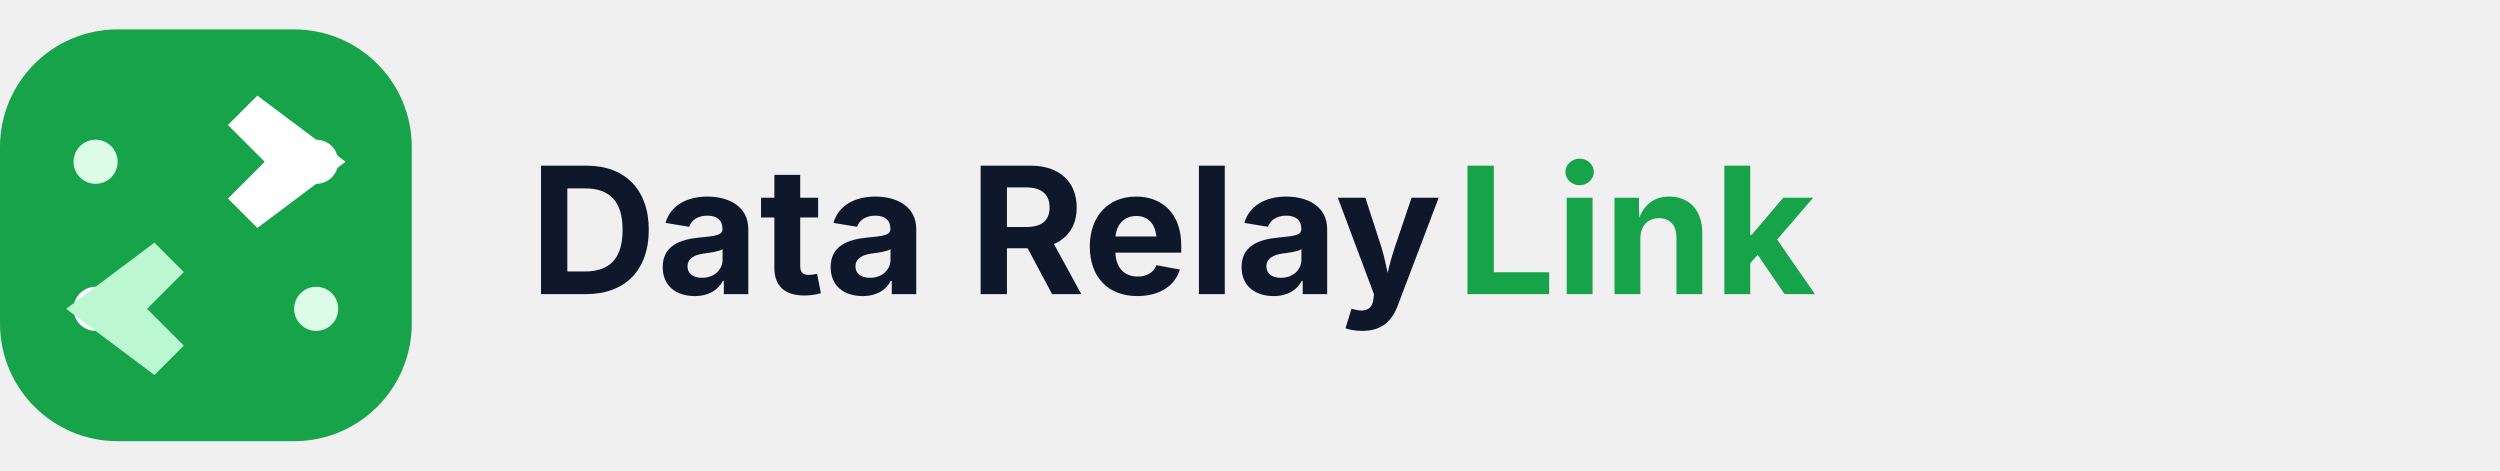
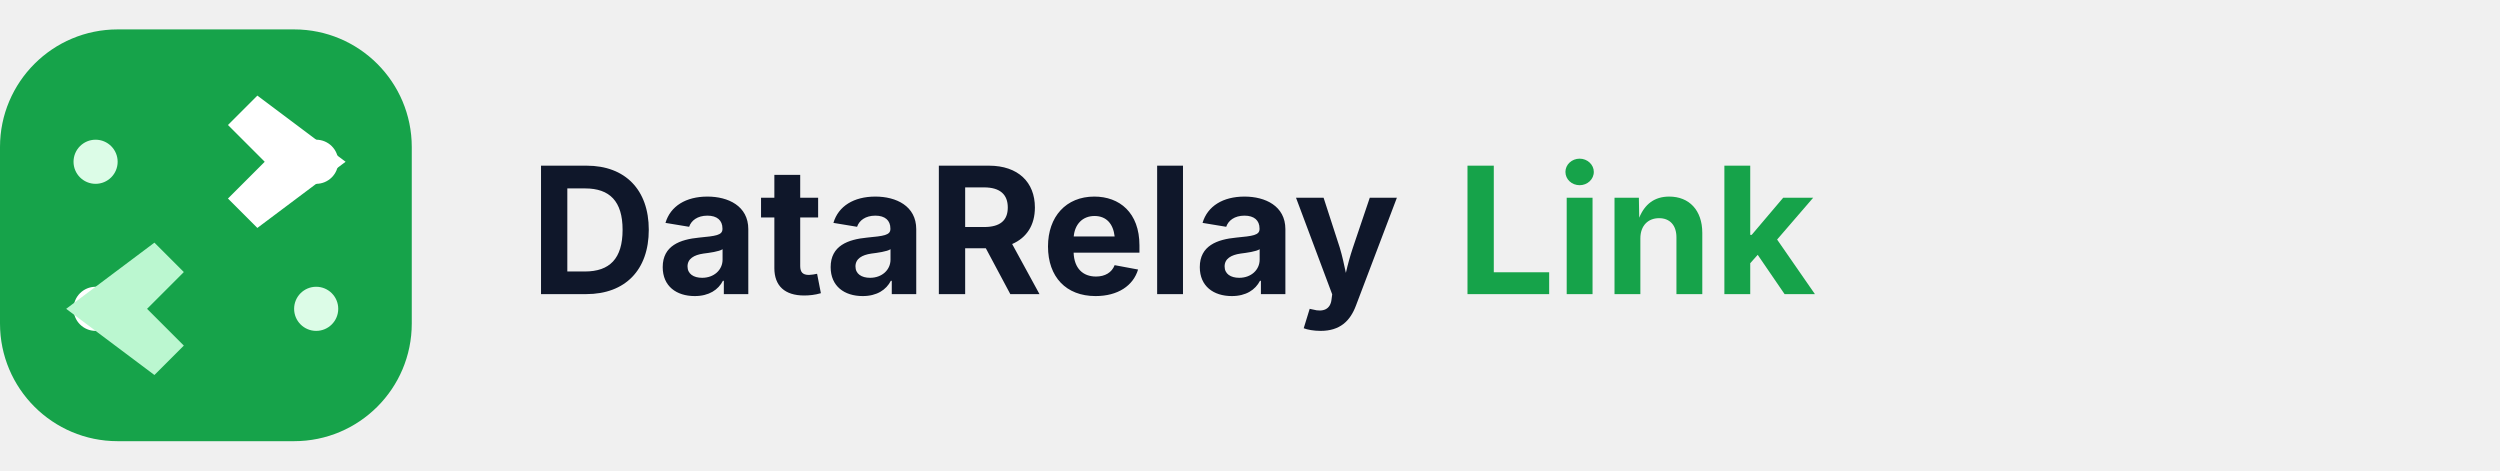
- <svg xmlns="http://www.w3.org/2000/svg" width="340" height="64" viewBox="0 0 340 64" role="img" aria-label="Data Relay Link">
+ <svg xmlns="http://www.w3.org/2000/svg" width="340" height="64" viewBox="0 0 340 64" role="img" aria-label="DataRelay Link">
  <rect x="0" y="4" width="56" height="56" rx="16" fill="#16A34A" />
  <circle cx="13" cy="22" r="3" fill="#DCFCE7" />
  <circle cx="43" cy="22" r="3" fill="#FFFFFF" />
  <path d="M16 22h20l-5-5 4-4 12 9-12 9-4-4 5-5H16z" fill="#FFFFFF" />
  <circle cx="43" cy="42" r="3" fill="#DCFCE7" />
  <circle cx="13" cy="42" r="3" fill="#FFFFFF" />
  <path d="M40 42H20l5 5-4 4-12-9 12-9 4 4-5 5h20z" fill="#BBF7D0" />
-   <text x="72" y="40" font-family="Inter, ui-sans-serif, system-ui, -apple-system, BlinkMacSystemFont, Segoe UI, sans-serif" font-size="24" font-weight="750" fill="#0F172A">Data Relay</text>
+   <text x="72" y="40" font-family="Inter, ui-sans-serif, system-ui, -apple-system, BlinkMacSystemFont, Segoe UI, sans-serif" font-size="24" font-weight="750" fill="#0F172A">DataRelay</text>
  <text x="198" y="40" font-family="Inter, ui-sans-serif, system-ui, -apple-system, BlinkMacSystemFont, Segoe UI, sans-serif" font-size="24" font-weight="750" fill="#16A34A">Link</text>
</svg>
